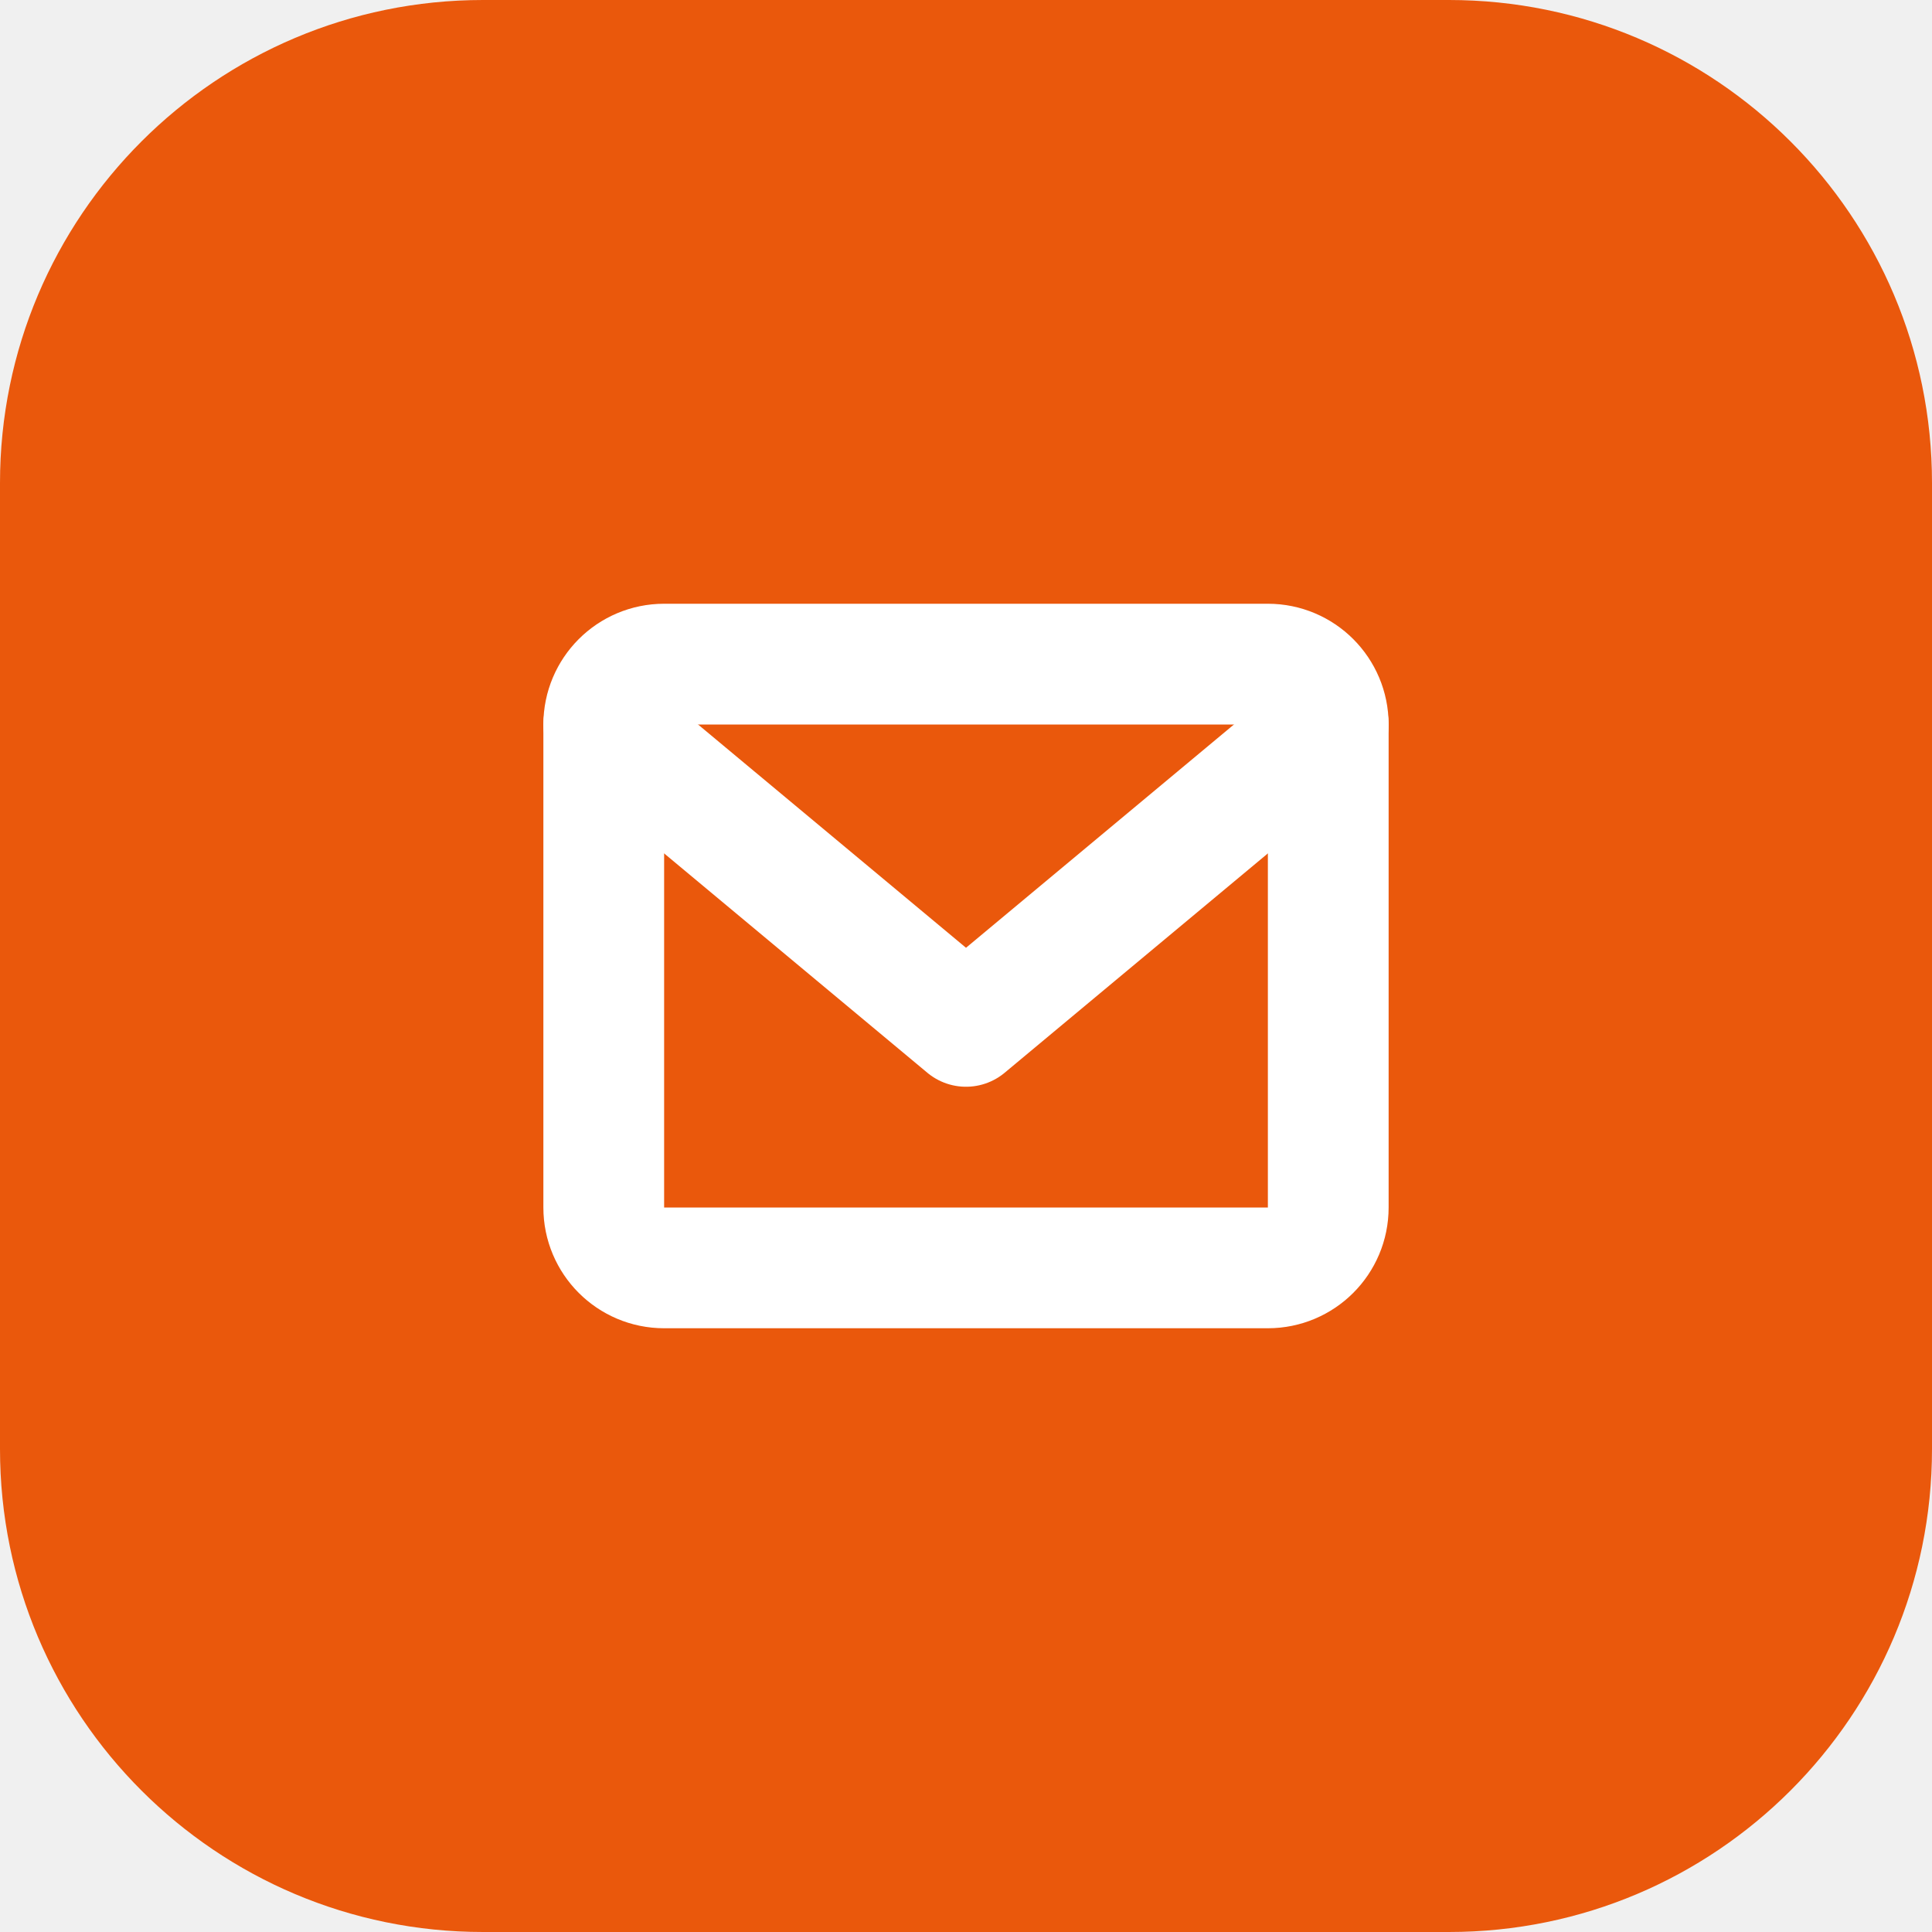
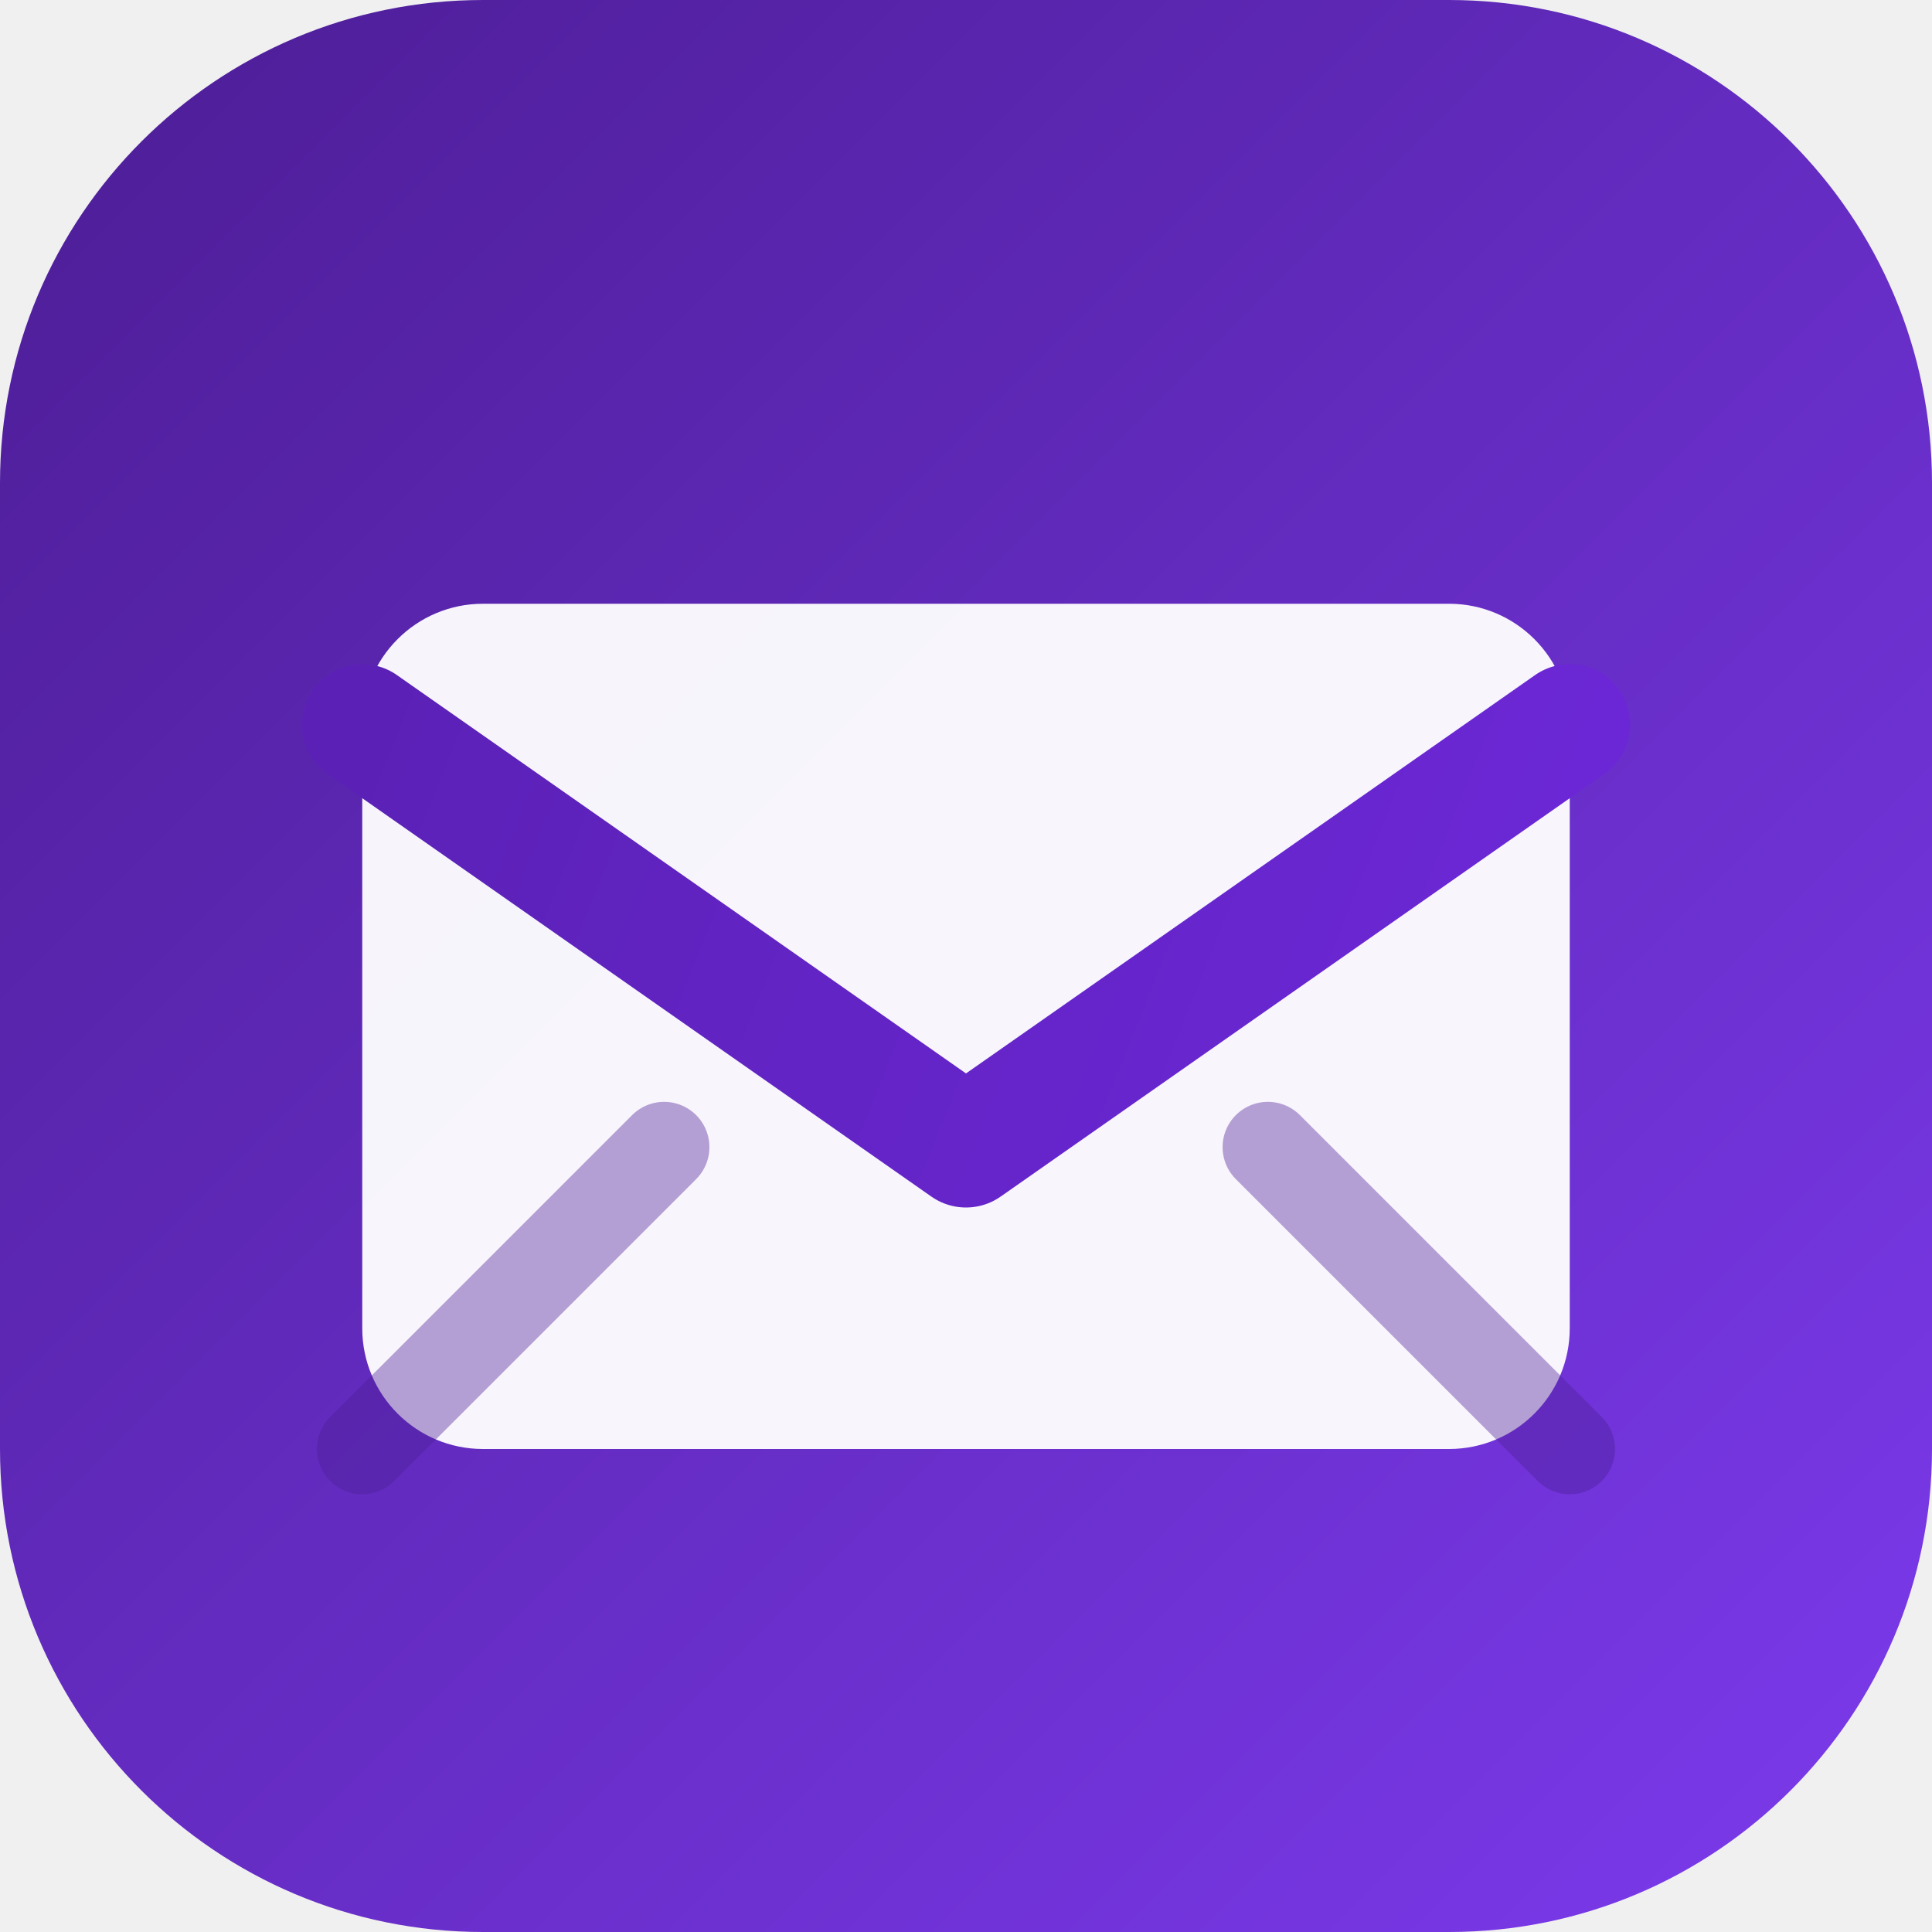
<svg xmlns="http://www.w3.org/2000/svg" width="32" height="32" viewBox="0 0 32 32" fill="none">
-   <rect width="32" height="32" rx="8" fill="#ea580c" />
-   <path d="M8 10C8 8.895 8.895 8 10 8H22C23.105 8 24 8.895 24 10V22C24 23.105 23.105 24 22 24H10C8.895 24 8 23.105 8 22V10Z" fill="#ea580c" />
-   <path d="M10 12L16 17L22 12" stroke="white" stroke-width="2" stroke-linecap="round" stroke-linejoin="round" />
-   <rect x="10" y="11" width="12" height="10" rx="1" stroke="white" stroke-width="2" stroke-linecap="round" stroke-linejoin="round" />
+   <defs>
+     <linearGradient id="bg_grad" x1="0" y1="0" x2="32" y2="32" gradientUnits="userSpaceOnUse">
+       <stop stop-color="#4c1d95" />
+       <stop offset="1" stop-color="#7c3aed" />
+     </linearGradient>
+     <linearGradient id="flap_grad" x1="6" y1="12" x2="26" y2="20" gradientUnits="userSpaceOnUse">
+       <stop stop-color="#5b21b6" />
+       <stop offset="1" stop-color="#6d28d9" />
+     </linearGradient>
+   </defs>
+   <rect width="32" height="32" rx="8" fill="url(#bg_grad)" />
+   <rect x="6" y="10" width="20" height="14" rx="2" fill="white" fill-opacity="0.95" />
+   <path d="M6 12L16 19L26 12" stroke="url(#flap_grad)" stroke-width="2" stroke-linecap="round" stroke-linejoin="round" />
+   <path d="M6 24L11 19" stroke="#4c1d95" stroke-width="1.5" stroke-linecap="round" stroke-linejoin="round" opacity="0.4" />
+   <path d="M26 24L21 19" stroke="#4c1d95" stroke-width="1.5" stroke-linecap="round" stroke-linejoin="round" opacity="0.4" />
</svg>
